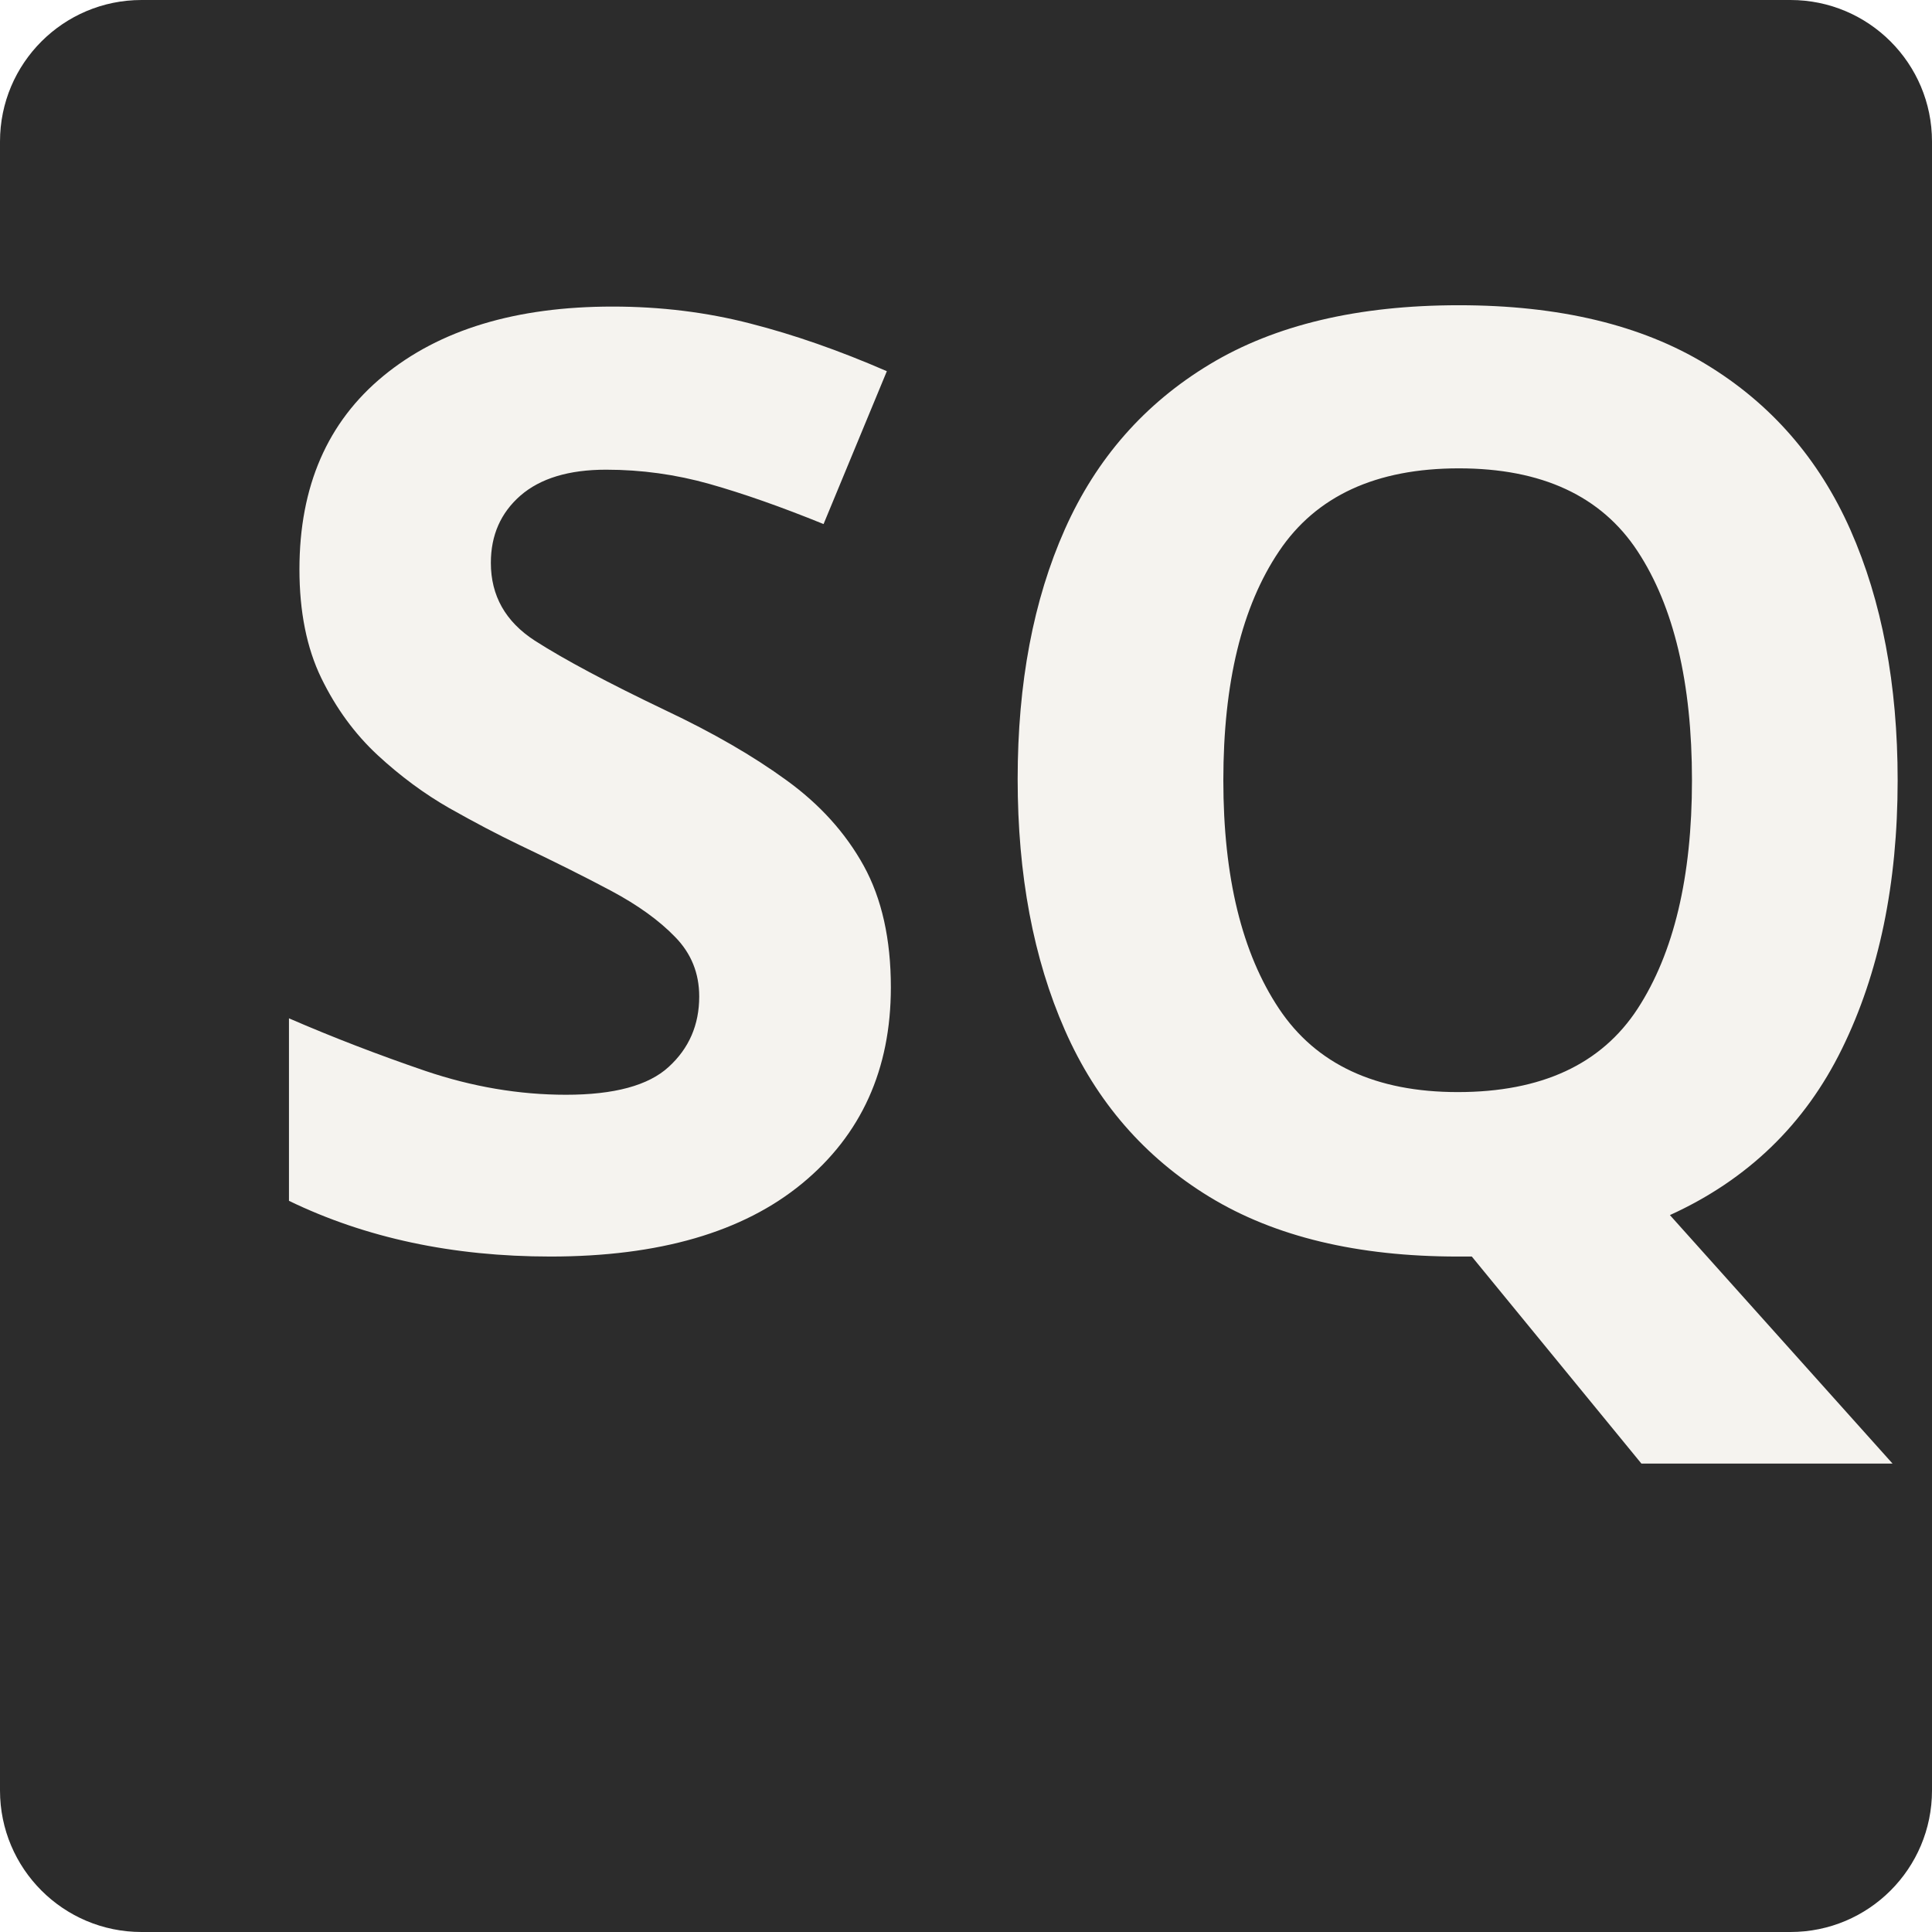
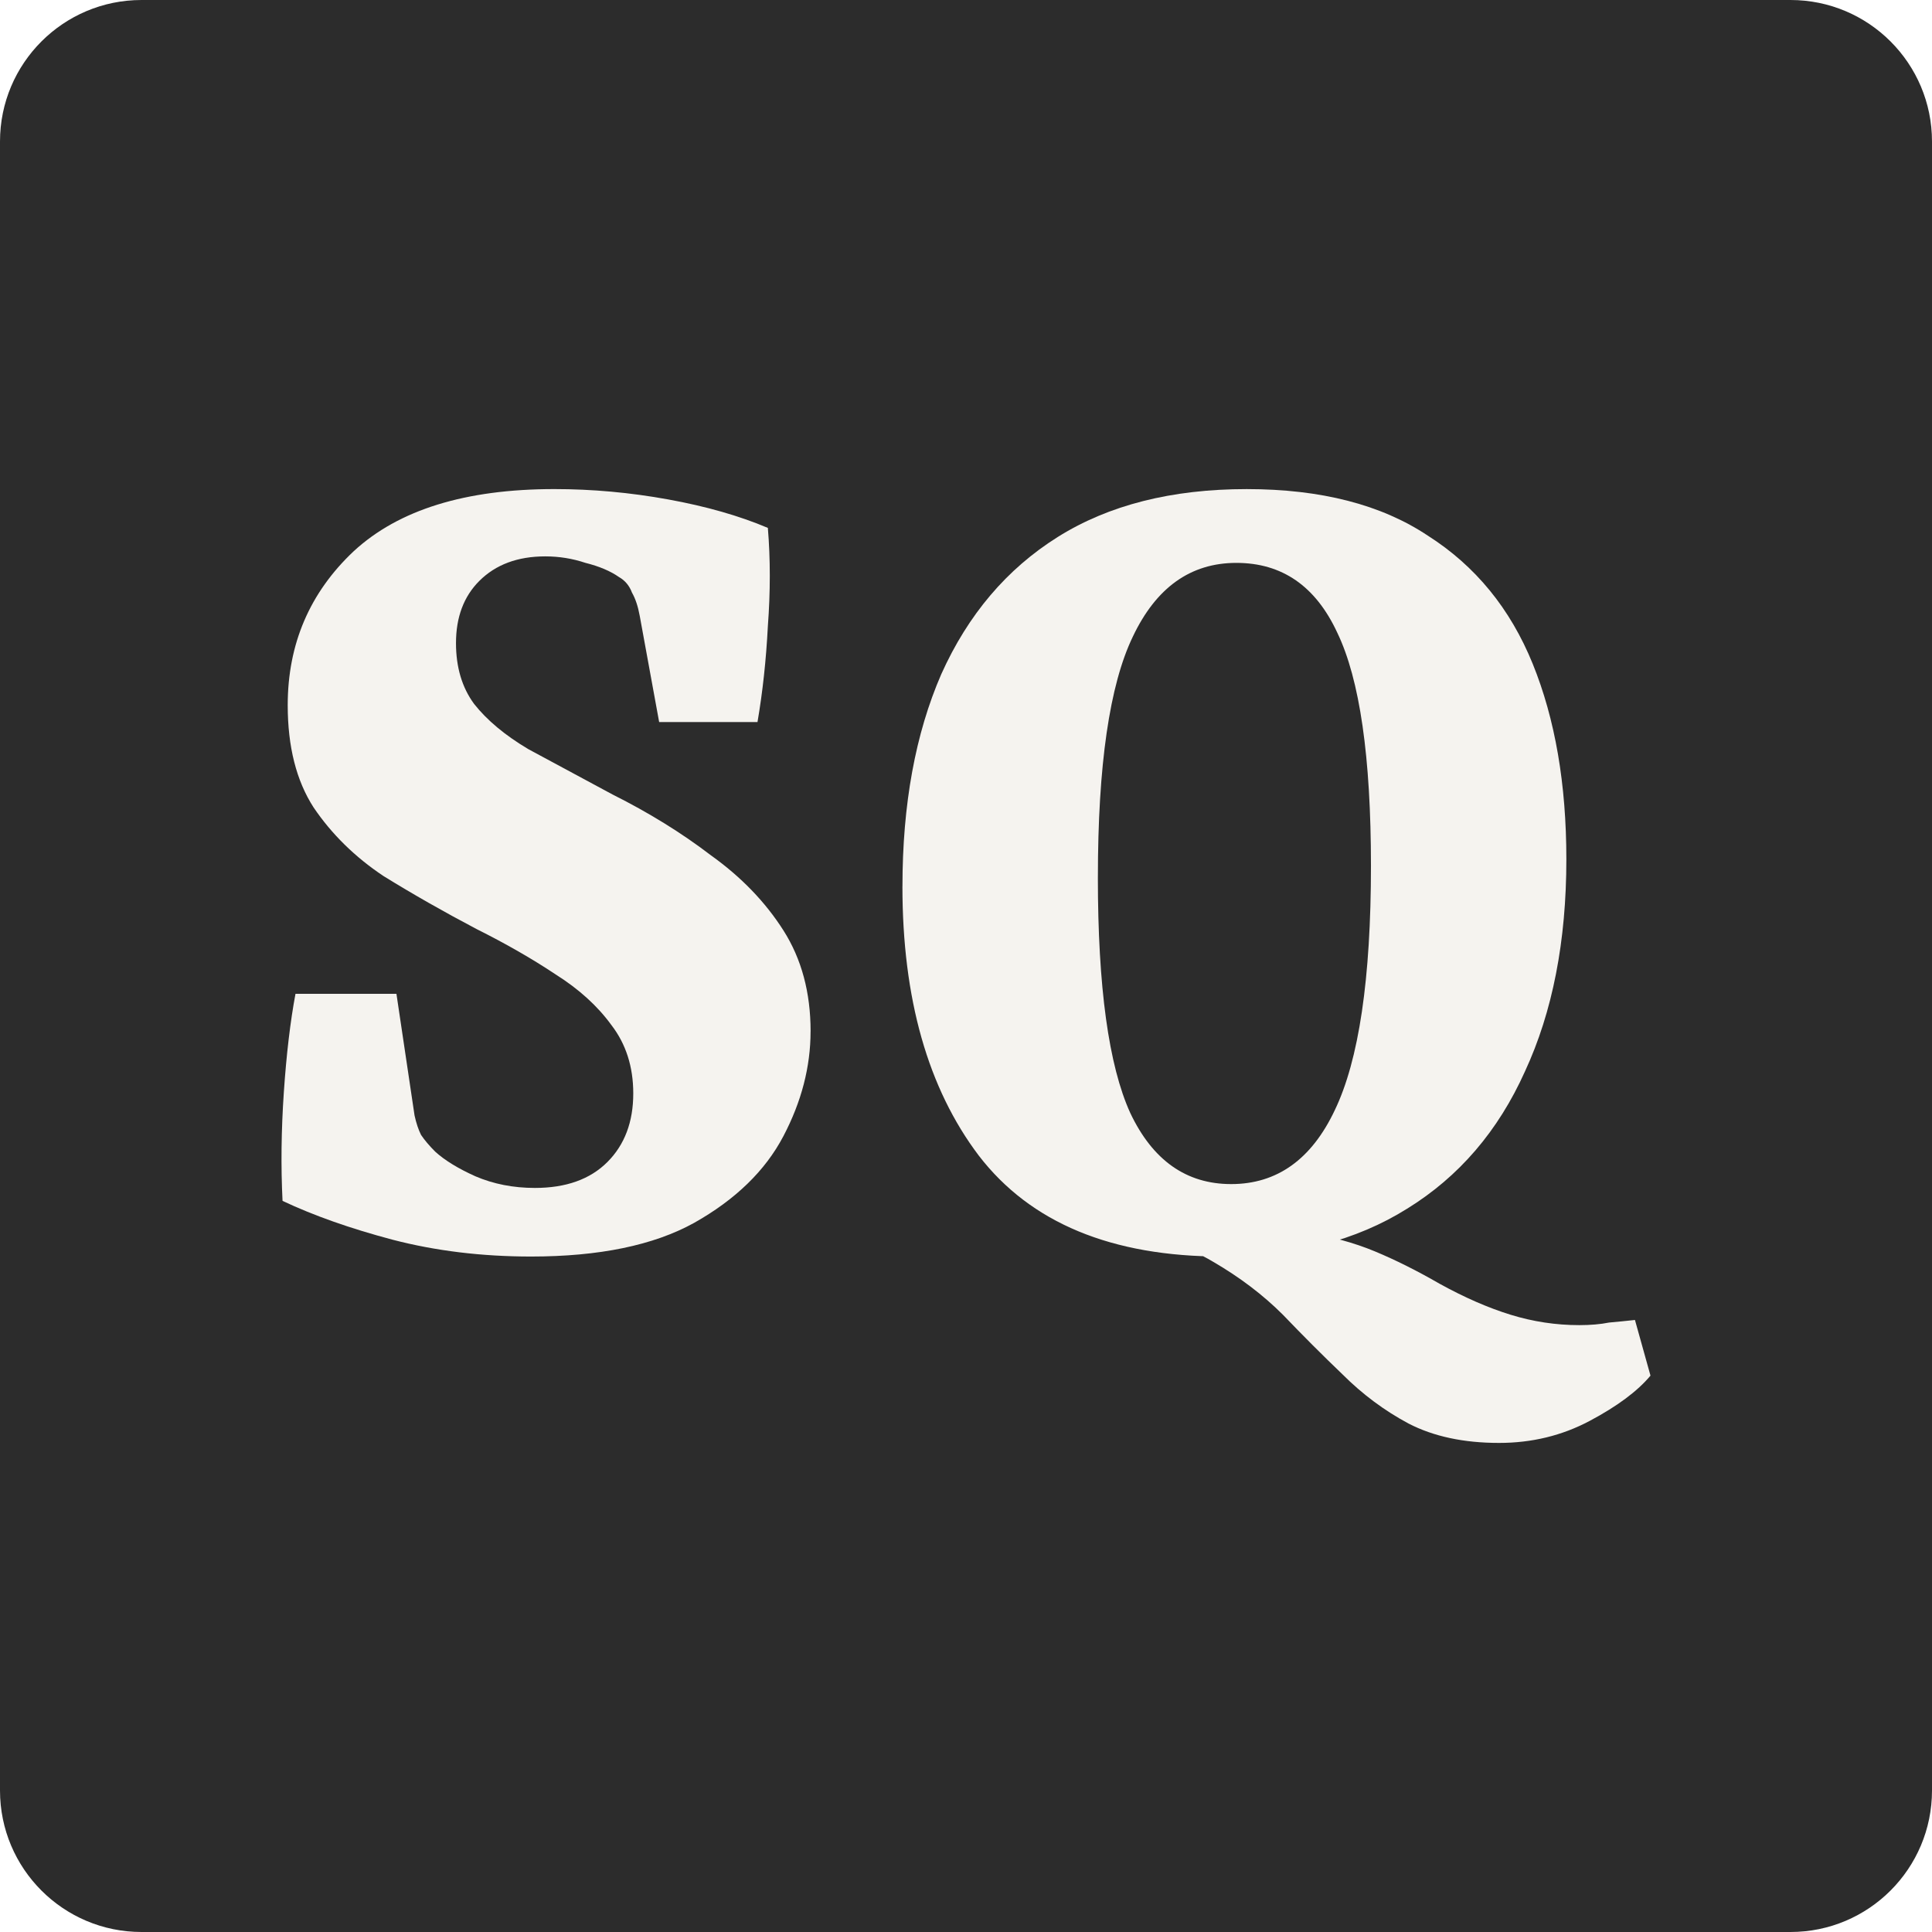
<svg xmlns="http://www.w3.org/2000/svg" width="512" height="512" viewBox="0 0 135.467 135.467" version="1.1" id="svg5">
  <defs id="defs2" />
  <rect width="135.467" height="135.467" x="0" y="0" id="background" style="fill:#2c2c2c" ry="9.923" />
  <g id="layer1">
-     <text xml:space="preserve" style="font-style:normal;font-variant:normal;font-weight:bold;font-stretch:normal;font-size:90.745px;line-height:1.25;font-family:Yrsa;-inkscape-font-specification:'Yrsa Bold';fill:#f5f3ef;stroke-width:2.269" x="16.09" y="87.198" id="text5270">
-       <tspan id="tspan5268" style="font-style:normal;font-variant:normal;font-weight:bold;font-stretch:normal;font-family:Yrsa;-inkscape-font-specification:'Yrsa Bold';fill:#f5f3ef;stroke-width:2.269" x="16.09" y="87.198">SQ</tspan>
-     </text>
+     <g aria-label="SQ" id="text5270" style="font-weight:bold;font-size:90.745px;line-height:1.25;font-family:Yrsa;-inkscape-font-specification:'Yrsa Bold';fill:#f5f3ef;stroke-width:2.269">
+       <path d="m 56.835,72.316 q 0,3.721 -1.906,7.35 -1.906,3.63 -6.261,6.08 -4.265,2.359 -11.434,2.359 -5.172,0 -9.71,-1.18 -4.447,-1.18 -7.713,-2.722 -0.181,-3.63 0.091,-7.623 0.272,-3.993 0.817,-6.897 h 7.078 l 1.27,8.53 q 0.181,0.817 0.454,1.361 0.363,0.544 0.998,1.18 0.998,0.907 2.813,1.724 1.906,0.817 4.174,0.817 3.267,0 5.082,-1.815 1.815,-1.815 1.815,-4.809 0,-2.813 -1.543,-4.809 -1.452,-1.996 -3.902,-3.539 -2.45,-1.633 -5.535,-3.176 -3.448,-1.815 -6.534,-3.721 -2.995,-1.996 -4.9,-4.809 -1.815,-2.813 -1.815,-7.169 0,-6.443 4.628,-10.799 4.719,-4.356 14.065,-4.356 3.993,0 7.986,0.726 3.993,0.726 6.987,1.996 0.272,3.267 0,6.897 -0.181,3.539 -0.726,6.715 H 46.218 l -1.361,-7.441 q -0.181,-0.998 -0.544,-1.633 -0.272,-0.726 -0.907,-1.089 -0.907,-0.635 -2.359,-0.998 -1.361,-0.454 -2.813,-0.454 -2.904,0 -4.628,1.724 -1.633,1.633 -1.633,4.356 0,2.541 1.27,4.265 1.361,1.724 3.811,3.176 2.541,1.361 5.898,3.176 3.811,1.906 6.897,4.265 3.176,2.269 5.082,5.263 1.906,2.995 1.906,7.078 z" id="path824" />
+       <path d="m 78.251,86.381 5.989,-0.454 q 4.356,0 7.169,0.454 2.813,0.454 4.991,1.361 2.178,0.907 4.537,2.269 2.632,1.452 4.991,2.178 2.359,0.726 4.809,0.726 1.18,0 2.087,-0.181 0.998,-0.091 1.815,-0.181 l 1.089,3.902 q -1.361,1.633 -4.265,3.176 -2.904,1.543 -6.352,1.543 -3.721,0 -6.352,-1.361 -2.541,-1.361 -4.628,-3.448 Q 92.044,94.367 89.957,92.189 87.87,90.102 85.056,88.469 82.334,86.835 78.251,86.381 Z M 63.278,62.153 q 0,-8.621 2.722,-14.882 2.813,-6.261 8.167,-9.619 5.354,-3.358 13.249,-3.358 7.804,0 12.704,3.267 4.991,3.176 7.35,8.984 2.359,5.808 2.359,13.702 0,8.621 -2.904,14.882 -2.813,6.261 -8.258,9.619 -5.354,3.358 -12.977,3.358 -11.615,0 -17.06,-7.078 -5.354,-7.078 -5.354,-18.875 z m 13.702,-0.635 q 0,11.525 2.269,16.516 2.359,4.991 7.078,4.991 4.809,0 7.26,-5.172 2.541,-5.263 2.541,-17.151 0,-11.434 -2.359,-16.334 -2.269,-4.9 -7.078,-4.9 -4.809,0 -7.26,5.172 -2.45,5.082 -2.45,16.879 z" id="path826" />
+     </g>
  </g>
</svg>
